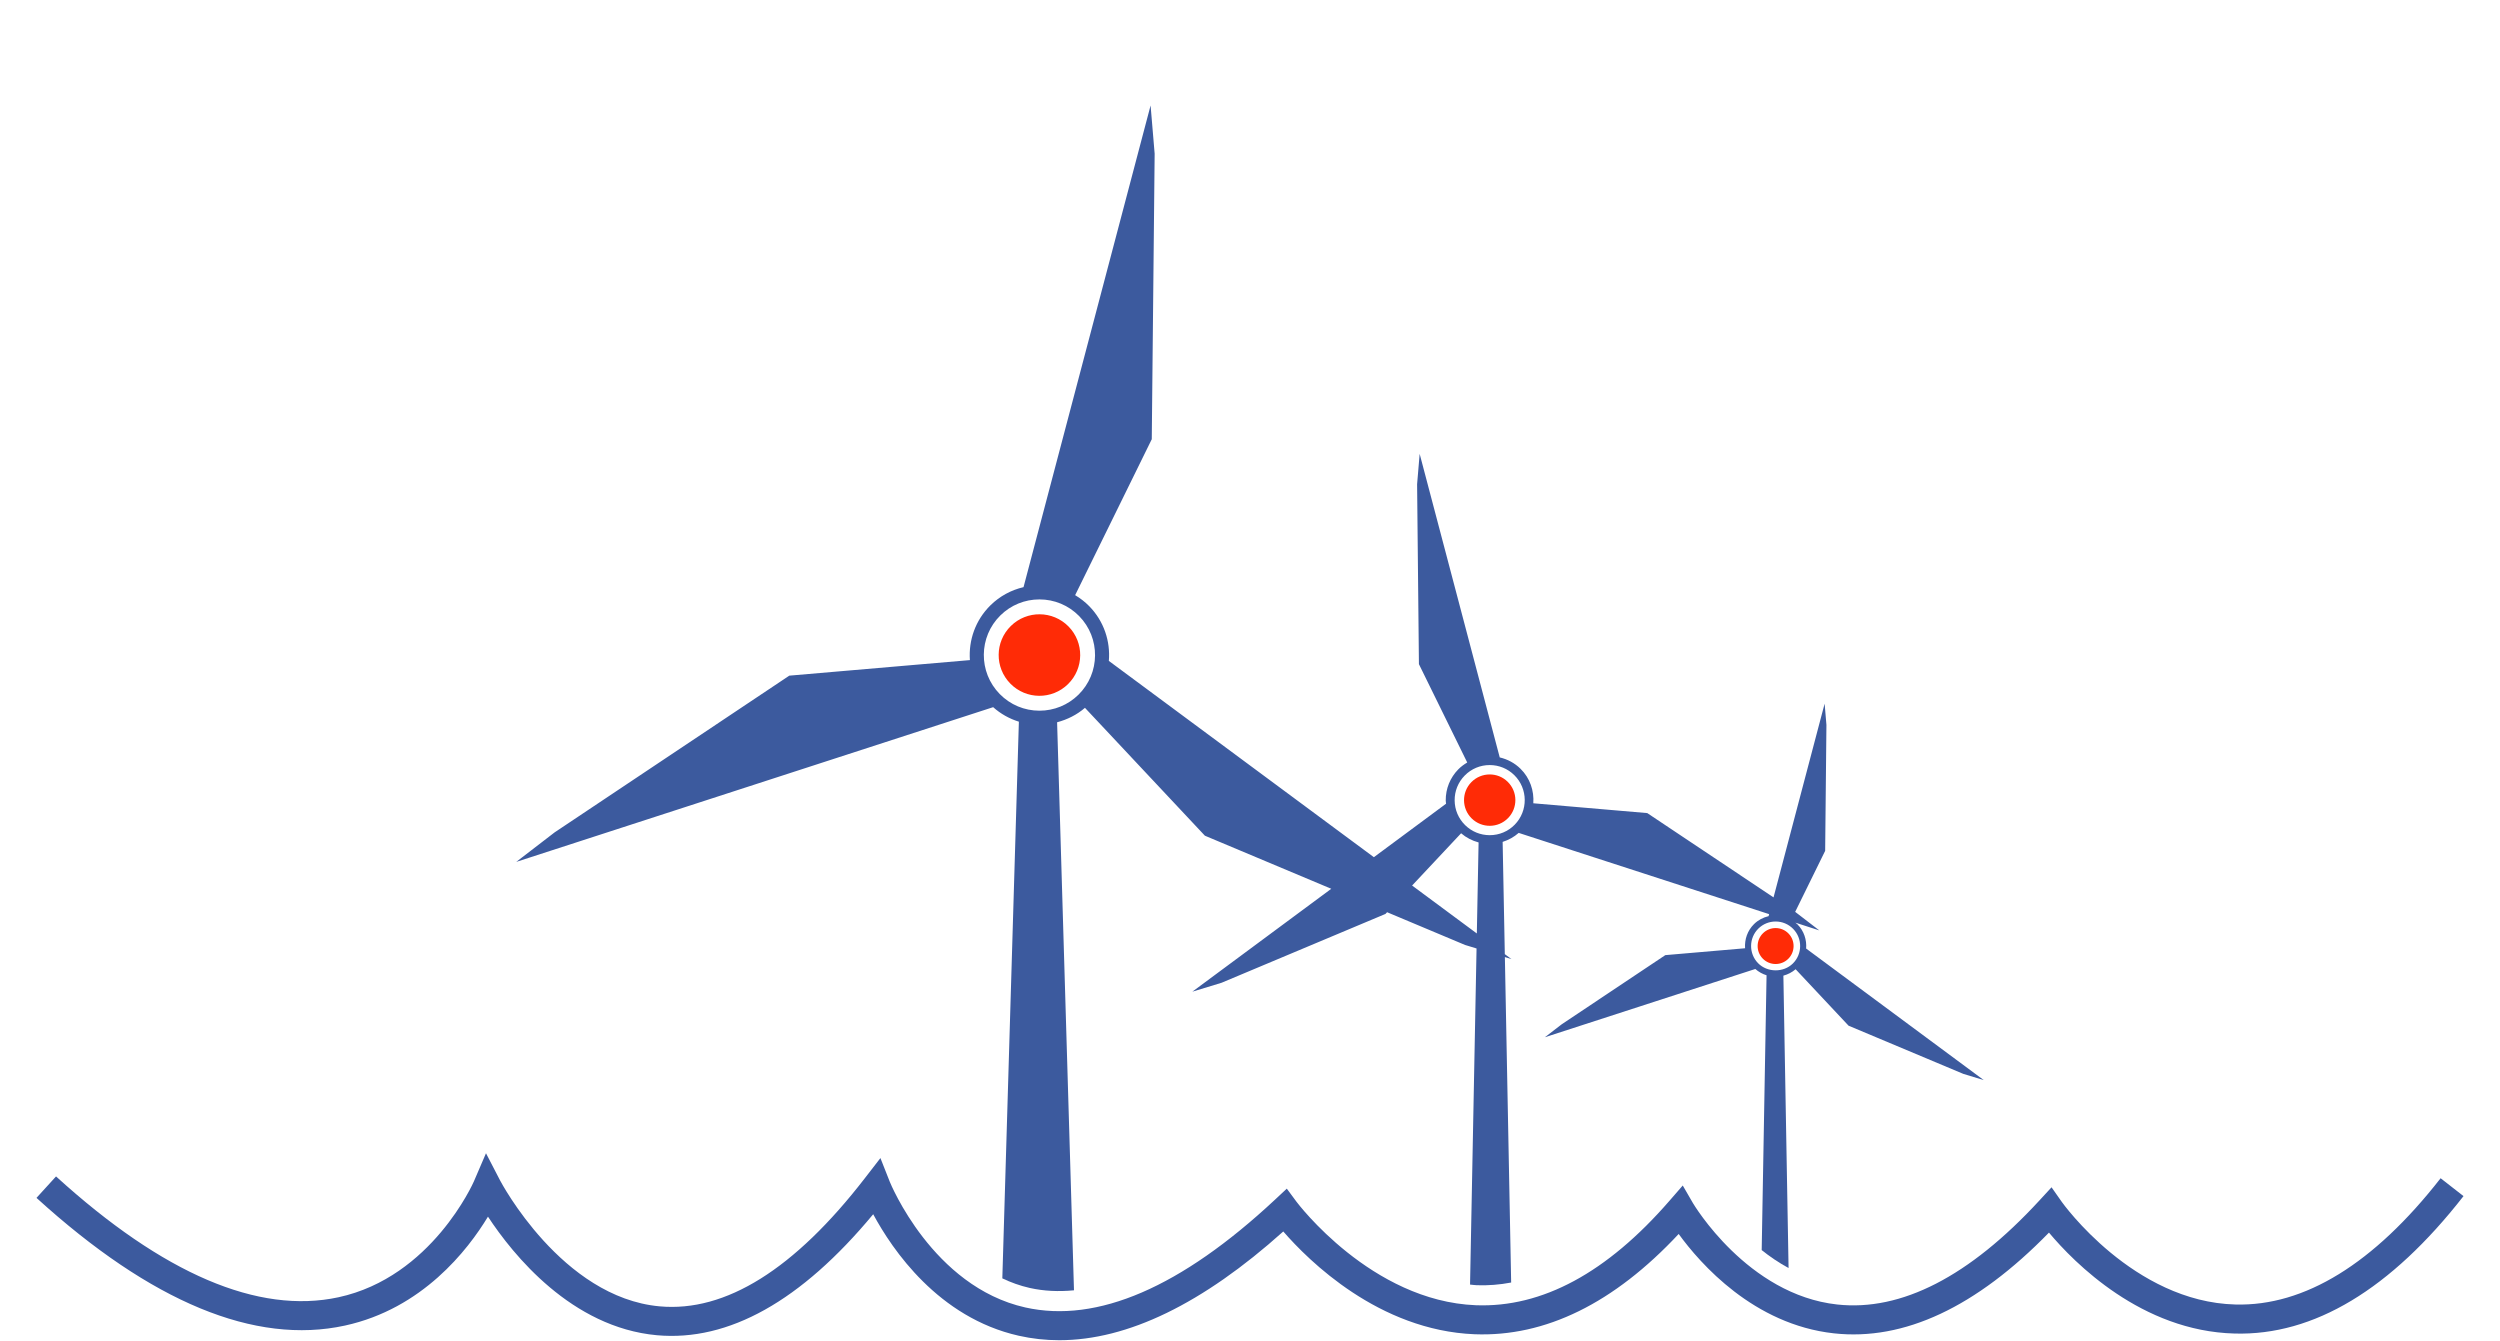
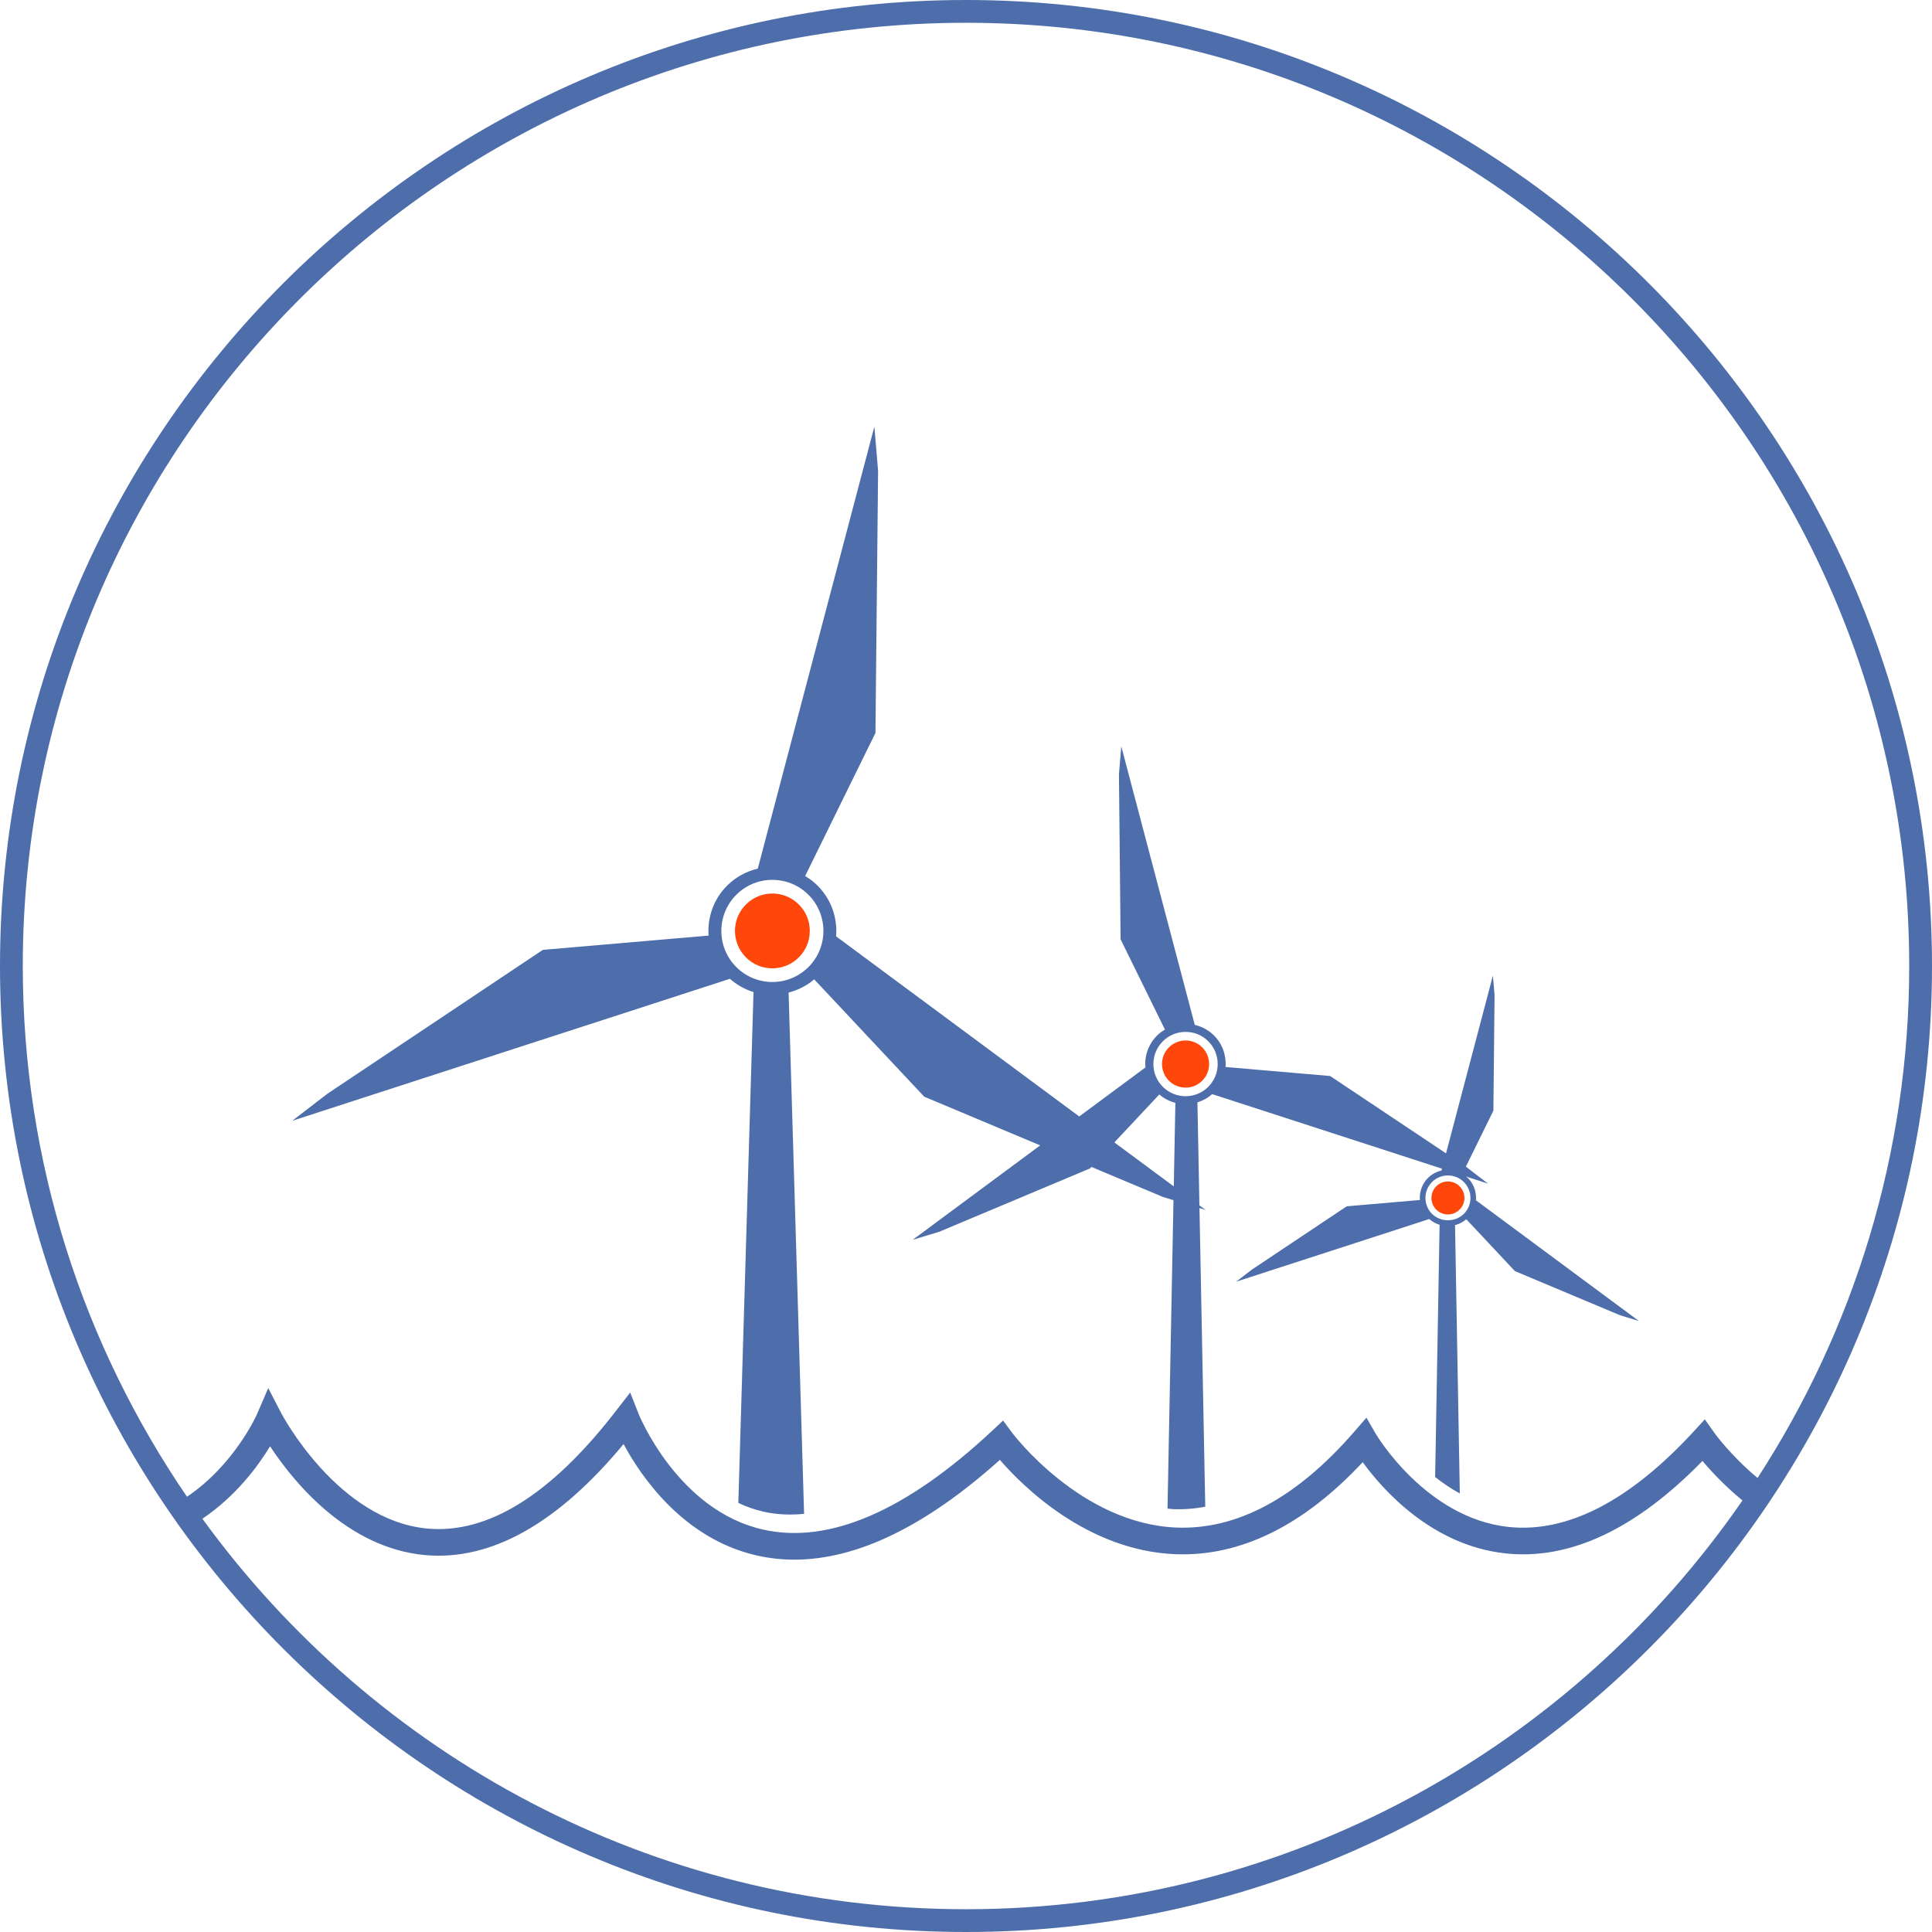
- <svg xmlns="http://www.w3.org/2000/svg" version="1.1" id="Ebene_1" x="0px" y="0px" width="250px" height="134.021px" viewBox="0 0 250 134.021" enable-background="new 0 0 250 134.021" xml:space="preserve">
+ <svg xmlns="http://www.w3.org/2000/svg" version="1.1" id="Ebene_1" x="0px" y="0px" width="146.021px" height="146.021px" viewBox="122.142 66 146.021 146.021" enable-background="new 122.142 66 146.021 146.021" xml:space="preserve">
  <g>
    <g>
-       <g>
-         <path fill="#FF2B06" d="M101.036,68.362c-1.578-1.605-1.556-4.187,0.05-5.764c1.605-1.578,4.187-1.556,5.765,0.05     c1.578,1.606,1.556,4.187-0.051,5.765C105.195,69.99,102.614,69.969,101.036,68.362" />
-       </g>
-       <g>
-         <path fill="#FF2B06" d="M150.802,81.812c0.994-1.012,0.979-2.638-0.032-3.632c-1.011-0.994-2.637-0.979-3.631,0.032     s-0.979,2.638,0.031,3.632C148.182,82.839,149.809,82.825,150.802,81.812" />
-       </g>
-       <g>
-         <path fill="#FF2B06" d="M176.279,95.864c-0.695-0.707-0.686-1.846,0.022-2.542c0.708-0.695,1.846-0.686,2.542,0.022     s0.686,1.846-0.022,2.542S176.976,96.572,176.279,95.864" />
-       </g>
+       <path fill="#FF470C" d="M178.502,138.341c-1.095-1.113-1.078-2.904,0.035-3.998s2.904-1.078,3.998,0.035    c1.096,1.113,1.08,2.904-0.035,3.998C181.387,139.469,179.597,139.456,178.502,138.341" />
+       <path fill="#FF470C" d="M213.018,147.67c0.689-0.702,0.68-1.83-0.021-2.519c-0.702-0.691-1.829-0.68-2.52,0.021    c-0.689,0.702-0.678,1.829,0.021,2.518C211.2,148.383,212.328,148.372,213.018,147.67" />
+       <path fill="#FF470C" d="M230.688,157.416c-0.481-0.49-0.477-1.281,0.016-1.765c0.49-0.48,1.279-0.476,1.763,0.017    c0.483,0.49,0.476,1.279-0.017,1.763C231.959,157.913,231.172,157.906,230.688,157.416" />
+       <path fill="#4D6DAB" d="M177.813,133.607c0.726-0.714,1.688-1.107,2.705-1.107c1.043,0,2.021,0.411,2.753,1.154    c1.491,1.519,1.47,3.967-0.047,5.458c-0.727,0.713-1.688,1.107-2.705,1.107c-1.044,0-2.021-0.411-2.754-1.156    C176.275,137.548,176.297,135.098,177.813,133.607 M209.764,148.719c0.354,0.307,0.77,0.518,1.214,0.637l-0.122,6.312l-4.49-3.324    L209.764,148.719z M210.014,144.717c0.461-0.468,1.078-0.727,1.734-0.727c0.641,0,1.246,0.247,1.703,0.696    c0.955,0.94,0.969,2.481,0.029,3.439c-0.459,0.47-1.076,0.726-1.732,0.726c-0.643,0-1.248-0.247-1.703-0.695    c-0.464-0.455-0.723-1.063-0.729-1.715C209.311,145.794,209.559,145.18,210.014,144.717 M231.577,154.841    c0.462,0,0.892,0.18,1.215,0.508c0.657,0.67,0.648,1.749-0.021,2.405c-0.65,0.639-1.77,0.628-2.407-0.019    c-0.657-0.67-0.649-1.75,0.021-2.407C230.705,155.013,231.127,154.841,231.577,154.841 M179.093,140.981l-1.147,38.608    c0.592,0.282,1.223,0.512,1.898,0.664c0.979,0.22,2.008,0.268,3.071,0.163l-1.171-39.396c0.707-0.187,1.369-0.515,1.934-1.002    l8.316,8.868l8.766,3.682l-9.636,7.138l2.024-0.616l11.37-4.776l0.112-0.119l5.41,2.272l0.794,0.242l-0.451,23.311    c0.157,0.014,0.308,0.039,0.465,0.045c0.795,0.028,1.591-0.035,2.388-0.188l-0.438-22.571l0.457,0.14l-0.461-0.342l-0.15-7.787    c0.407-0.129,0.787-0.335,1.113-0.624l17.369,5.635l-0.037,0.14c-0.375,0.088-0.726,0.272-1.009,0.551    c-0.464,0.455-0.665,1.072-0.622,1.677l-5.531,0.477l-7.18,4.793l-1.175,0.903l14.597-4.735c0.228,0.203,0.493,0.347,0.778,0.438    l-0.337,19.06c0.562,0.449,1.186,0.876,1.865,1.244l-0.361-20.279c0.311-0.084,0.6-0.23,0.851-0.445l3.672,3.917l7.958,3.342    l1.417,0.432l-12.318-9.125c0.048-0.596-0.144-1.21-0.595-1.671c-0.047-0.046-0.102-0.081-0.15-0.125l1.658,0.538l-1.674-1.286    l2.08-4.231l0.088-8.732l-0.125-1.476l-3.543,13.436l-8.758-5.846l-7.904-0.681c0.062-0.861-0.227-1.743-0.889-2.396    c-0.404-0.397-0.901-0.661-1.439-0.787l-5.553-21.052l-0.178,2.108l0.125,12.477l3.352,6.82c-0.221,0.132-0.431,0.283-0.617,0.473    c-0.57,0.58-0.881,1.348-0.875,2.162c0.001,0.075,0.018,0.149,0.024,0.223l-5.009,3.71l-18.379-13.613    c0.113-1.356-0.338-2.753-1.365-3.8c-0.293-0.299-0.623-0.55-0.973-0.76l5.314-10.814l0.199-19.801l-0.281-3.349l-8.812,33.407    c-0.856,0.2-1.646,0.625-2.291,1.258c-1.051,1.034-1.527,2.435-1.428,3.803l-12.525,1.078l-16.277,10.87l-2.663,2.047    l33.078-10.73C177.832,140.44,178.438,140.778,179.093,140.981" />
    </g>
-     <g>
-       <path fill="#3C5A9E" d="M105.931,134.021c-1.382,0-2.733-0.149-4.058-0.448c-8.031-1.812-12.642-8.601-14.553-12.149    c-7.204,8.685-14.474,12.747-21.631,12.099c-8.539-0.78-14.387-8.049-16.892-11.857c-2.023,3.348-6.565,9.202-14.302,10.891    c-8.994,1.963-19.375-2.332-30.846-12.769l1.954-2.146c10.723,9.754,20.226,13.817,28.246,12.084    c9.327-2.021,13.497-11.486,13.538-11.582l1.212-2.819l1.413,2.725c0.06,0.116,6.163,11.698,15.953,12.585    c6.589,0.602,13.488-3.713,20.515-12.808l1.562-2.02l0.938,2.375c0.041,0.103,4.27,10.482,13.552,12.564    c7.178,1.609,15.577-2.015,24.959-10.771l1.189-1.111l0.97,1.311c0.073,0.099,7.476,9.94,17.945,10.349    c6.622,0.251,13.108-3.255,19.346-10.439l1.334-1.535l1.019,1.761c0.054,0.09,5.437,9.161,14.434,10.14    c6.403,0.696,13.209-2.8,20.206-10.396l1.22-1.325l1.036,1.474c0.071,0.101,7.146,9.994,17.364,10.247    c6.89,0.182,13.835-4.075,20.507-12.627l2.29,1.787c-7.276,9.325-14.982,13.969-22.892,13.743    c-9.301-0.241-16.037-7.079-18.562-10.094c-7.271,7.46-14.501,10.846-21.508,10.074c-8.017-0.883-13.354-6.954-15.521-9.937    c-6.48,6.938-13.336,10.3-20.407,10.028c-9.582-0.385-16.604-7.363-19.133-10.278C120.269,130.377,112.757,134.02,105.931,134.021    " />
-       <g>
-         <path fill="#3C5A9E" d="M101.887,72.168l-1.654,55.668c0.854,0.407,1.763,0.739,2.736,0.958c1.414,0.317,2.894,0.386,4.43,0.236     l-1.689-56.803c1.02-0.27,1.975-0.743,2.786-1.444l11.993,12.787l12.638,5.308l-13.893,10.29l2.919-0.89l16.394-6.885     l0.161-0.172l7.802,3.277l1.145,0.349l-0.65,33.611c0.225,0.019,0.442,0.056,0.67,0.064c1.145,0.041,2.293-0.051,3.441-0.269     l-0.629-32.545l0.658,0.2l-0.664-0.492l-0.217-11.227c0.587-0.187,1.135-0.483,1.605-0.9l25.044,8.125l-0.054,0.201     c-0.543,0.127-1.047,0.392-1.455,0.793c-0.668,0.658-0.958,1.548-0.896,2.418l-7.977,0.687l-10.35,6.91l-1.694,1.302     l21.045-6.827c0.33,0.292,0.713,0.5,1.124,0.631l-0.487,27.481c0.812,0.648,1.71,1.263,2.688,1.794l-0.519-29.239     c0.447-0.121,0.865-0.333,1.224-0.642l5.295,5.646l11.476,4.819l2.043,0.622l-17.763-13.156c0.07-0.86-0.206-1.745-0.857-2.408     c-0.066-0.068-0.145-0.119-0.216-0.181l2.391,0.776l-2.413-1.855l2.998-6.102l0.127-12.591l-0.18-2.128l-5.109,19.374     l-12.628-8.43l-11.395-0.981c0.089-1.242-0.326-2.515-1.282-3.454c-0.582-0.572-1.3-0.951-2.076-1.133l-8.007-30.355     l-0.256,3.041l0.182,17.987l4.831,9.836c-0.317,0.19-0.622,0.407-0.889,0.68c-0.823,0.837-1.271,1.944-1.261,3.119     c0.001,0.109,0.025,0.214,0.034,0.322l-7.22,5.348l-26.502-19.628c0.164-1.957-0.486-3.971-1.967-5.478     c-0.424-0.432-0.898-0.794-1.404-1.097l7.663-15.594l0.288-28.55l-0.406-4.827l-12.706,48.169     c-1.236,0.288-2.375,0.902-3.302,1.812c-1.517,1.492-2.203,3.512-2.061,5.484l-18.059,1.555L55.463,83.237l-3.84,2.953     l47.693-15.473C100.068,71.388,100.943,71.876,101.887,72.168z M177.562,92.151c0.664,0,1.285,0.261,1.751,0.734     c0.948,0.965,0.935,2.521-0.03,3.469c-0.936,0.92-2.551,0.905-3.471-0.03c-0.947-0.964-0.935-2.521,0.029-3.47     C176.304,92.4,176.914,92.151,177.562,92.151z M146.47,77.555c0.664-0.676,1.553-1.049,2.501-1.049     c0.925,0,1.797,0.357,2.456,1.005c1.378,1.355,1.397,3.579,0.044,4.959c-0.664,0.676-1.552,1.048-2.5,1.048     c-0.925,0-1.798-0.357-2.458-1.005c-0.668-0.656-1.04-1.533-1.048-2.47C145.456,79.107,145.813,78.223,146.47,77.555z      M146.11,83.327c0.511,0.441,1.109,0.744,1.749,0.917l-0.176,9.103l-6.473-4.794L146.11,83.327z M100.043,61.537     c1.047-1.029,2.432-1.596,3.899-1.596c1.505,0,2.915,0.591,3.97,1.664c2.15,2.189,2.119,5.719-0.068,7.868     c-1.047,1.029-2.432,1.596-3.9,1.596c-1.505,0-2.915-0.591-3.969-1.664C97.825,67.217,97.855,63.687,100.043,61.537z" />
-       </g>
-     </g>
+     <path fill="#4D6DAB" d="M195.152,66c-40.258,0-73.01,32.752-73.01,73.01c0,40.259,32.752,73.011,73.01,73.011   c40.259,0,73.011-32.752,73.011-73.011C268.163,98.753,235.411,66,195.152,66z M195.152,210.299   c-23.713,0-44.745-11.648-57.713-29.512c2.533-1.71,4.199-3.962,5.115-5.477c1.736,2.641,5.793,7.682,11.715,8.224   c4.965,0.448,10.006-2.366,15.003-8.391c1.323,2.46,4.523,7.168,10.093,8.426c0.92,0.206,1.856,0.31,2.814,0.31   c4.734,0,9.944-2.527,15.533-7.541c1.753,2.021,6.623,6.86,13.269,7.129c4.905,0.188,9.661-2.145,14.155-6.955   c1.503,2.067,5.203,6.278,10.765,6.891c4.857,0.535,9.873-1.812,14.915-6.986c0.638,0.762,1.667,1.873,3.022,2.988   C240.968,198.047,219.472,210.299,195.152,210.299z M251.714,174.296l-0.72-1.021l-0.845,0.919   c-4.853,5.268-9.572,7.692-14.015,7.21c-6.24-0.68-9.973-6.97-10.011-7.032l-0.706-1.222l-0.924,1.063   c-4.328,4.984-8.826,7.415-13.418,7.241c-7.262-0.283-12.396-7.109-12.445-7.178l-0.674-0.91l-0.826,0.772   c-6.506,6.072-12.331,8.586-17.31,7.469c-6.437-1.444-9.371-8.643-9.399-8.714l-0.65-1.646l-1.084,1.401   c-4.873,6.309-9.658,9.299-14.229,8.882c-6.789-0.614-11.022-8.647-11.063-8.728l-0.98-1.89l-0.841,1.954   c-0.021,0.051-1.688,3.82-5.299,6.259c-7.818-11.438-12.411-25.246-12.411-40.115c0-39.309,31.979-71.288,71.288-71.288   s71.289,31.979,71.289,71.288c0,14.26-4.225,27.543-11.464,38.696C252.935,175.996,251.737,174.33,251.714,174.296z" />
  </g>
</svg>
